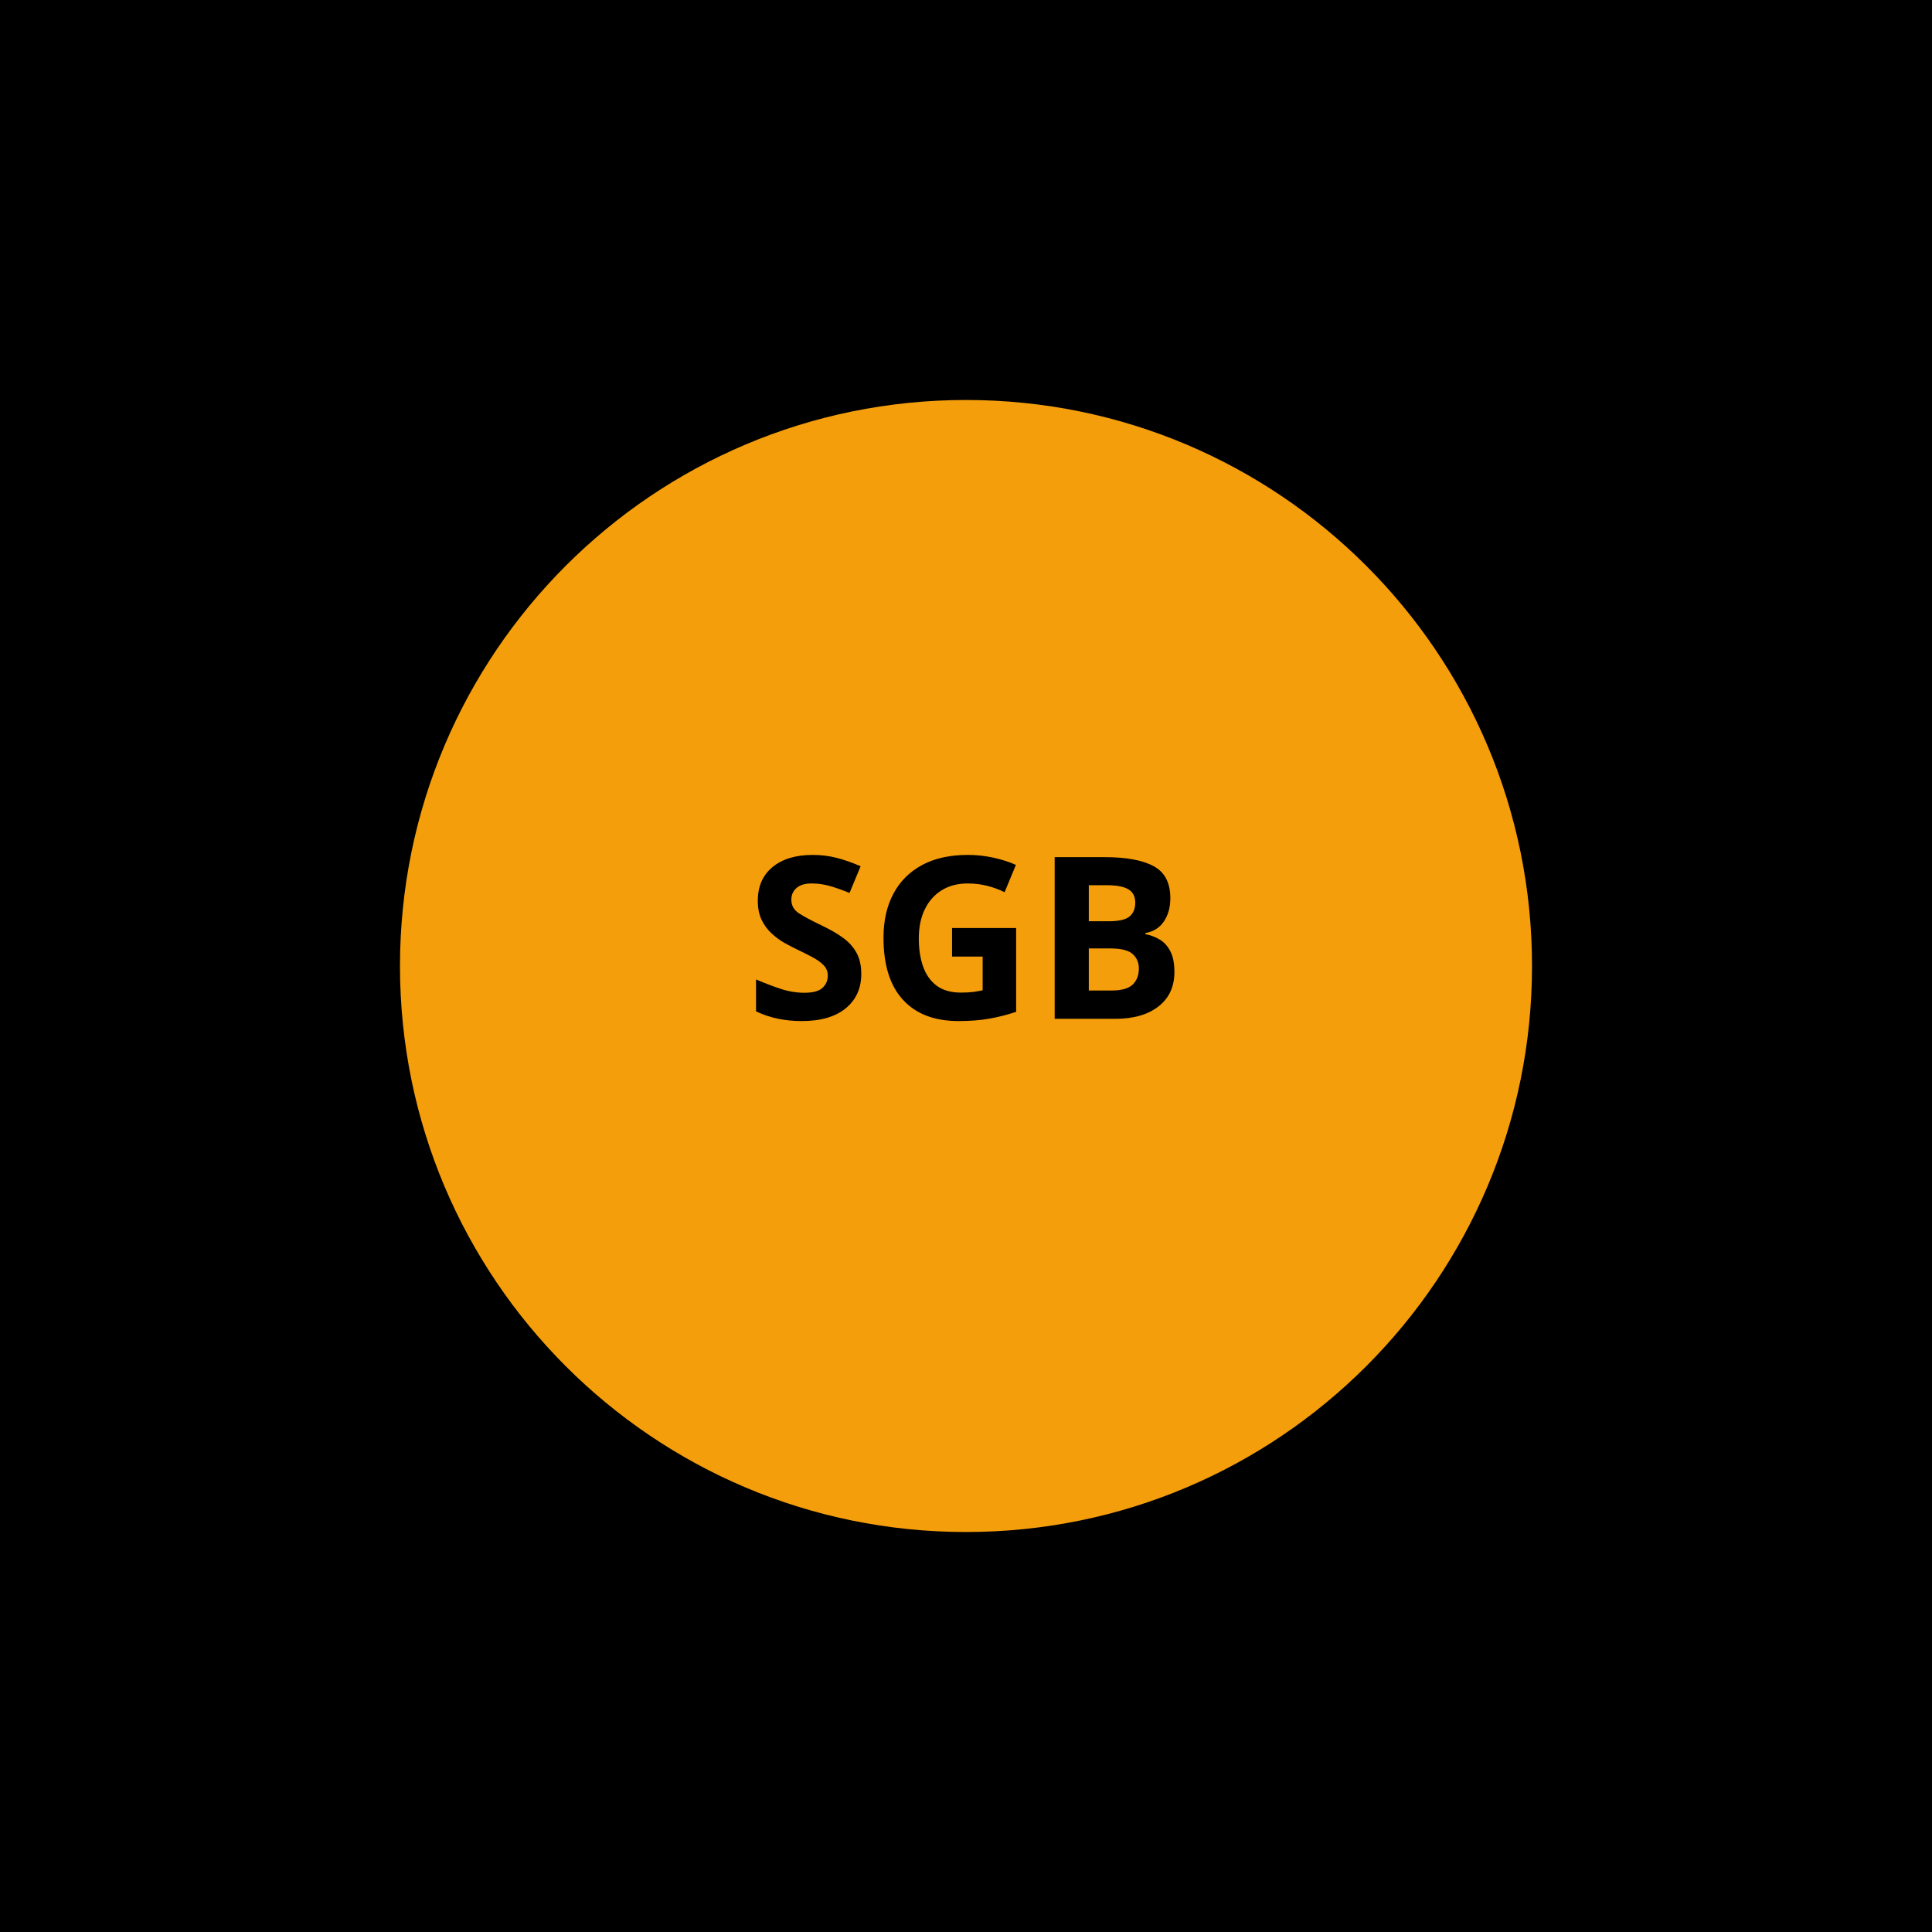
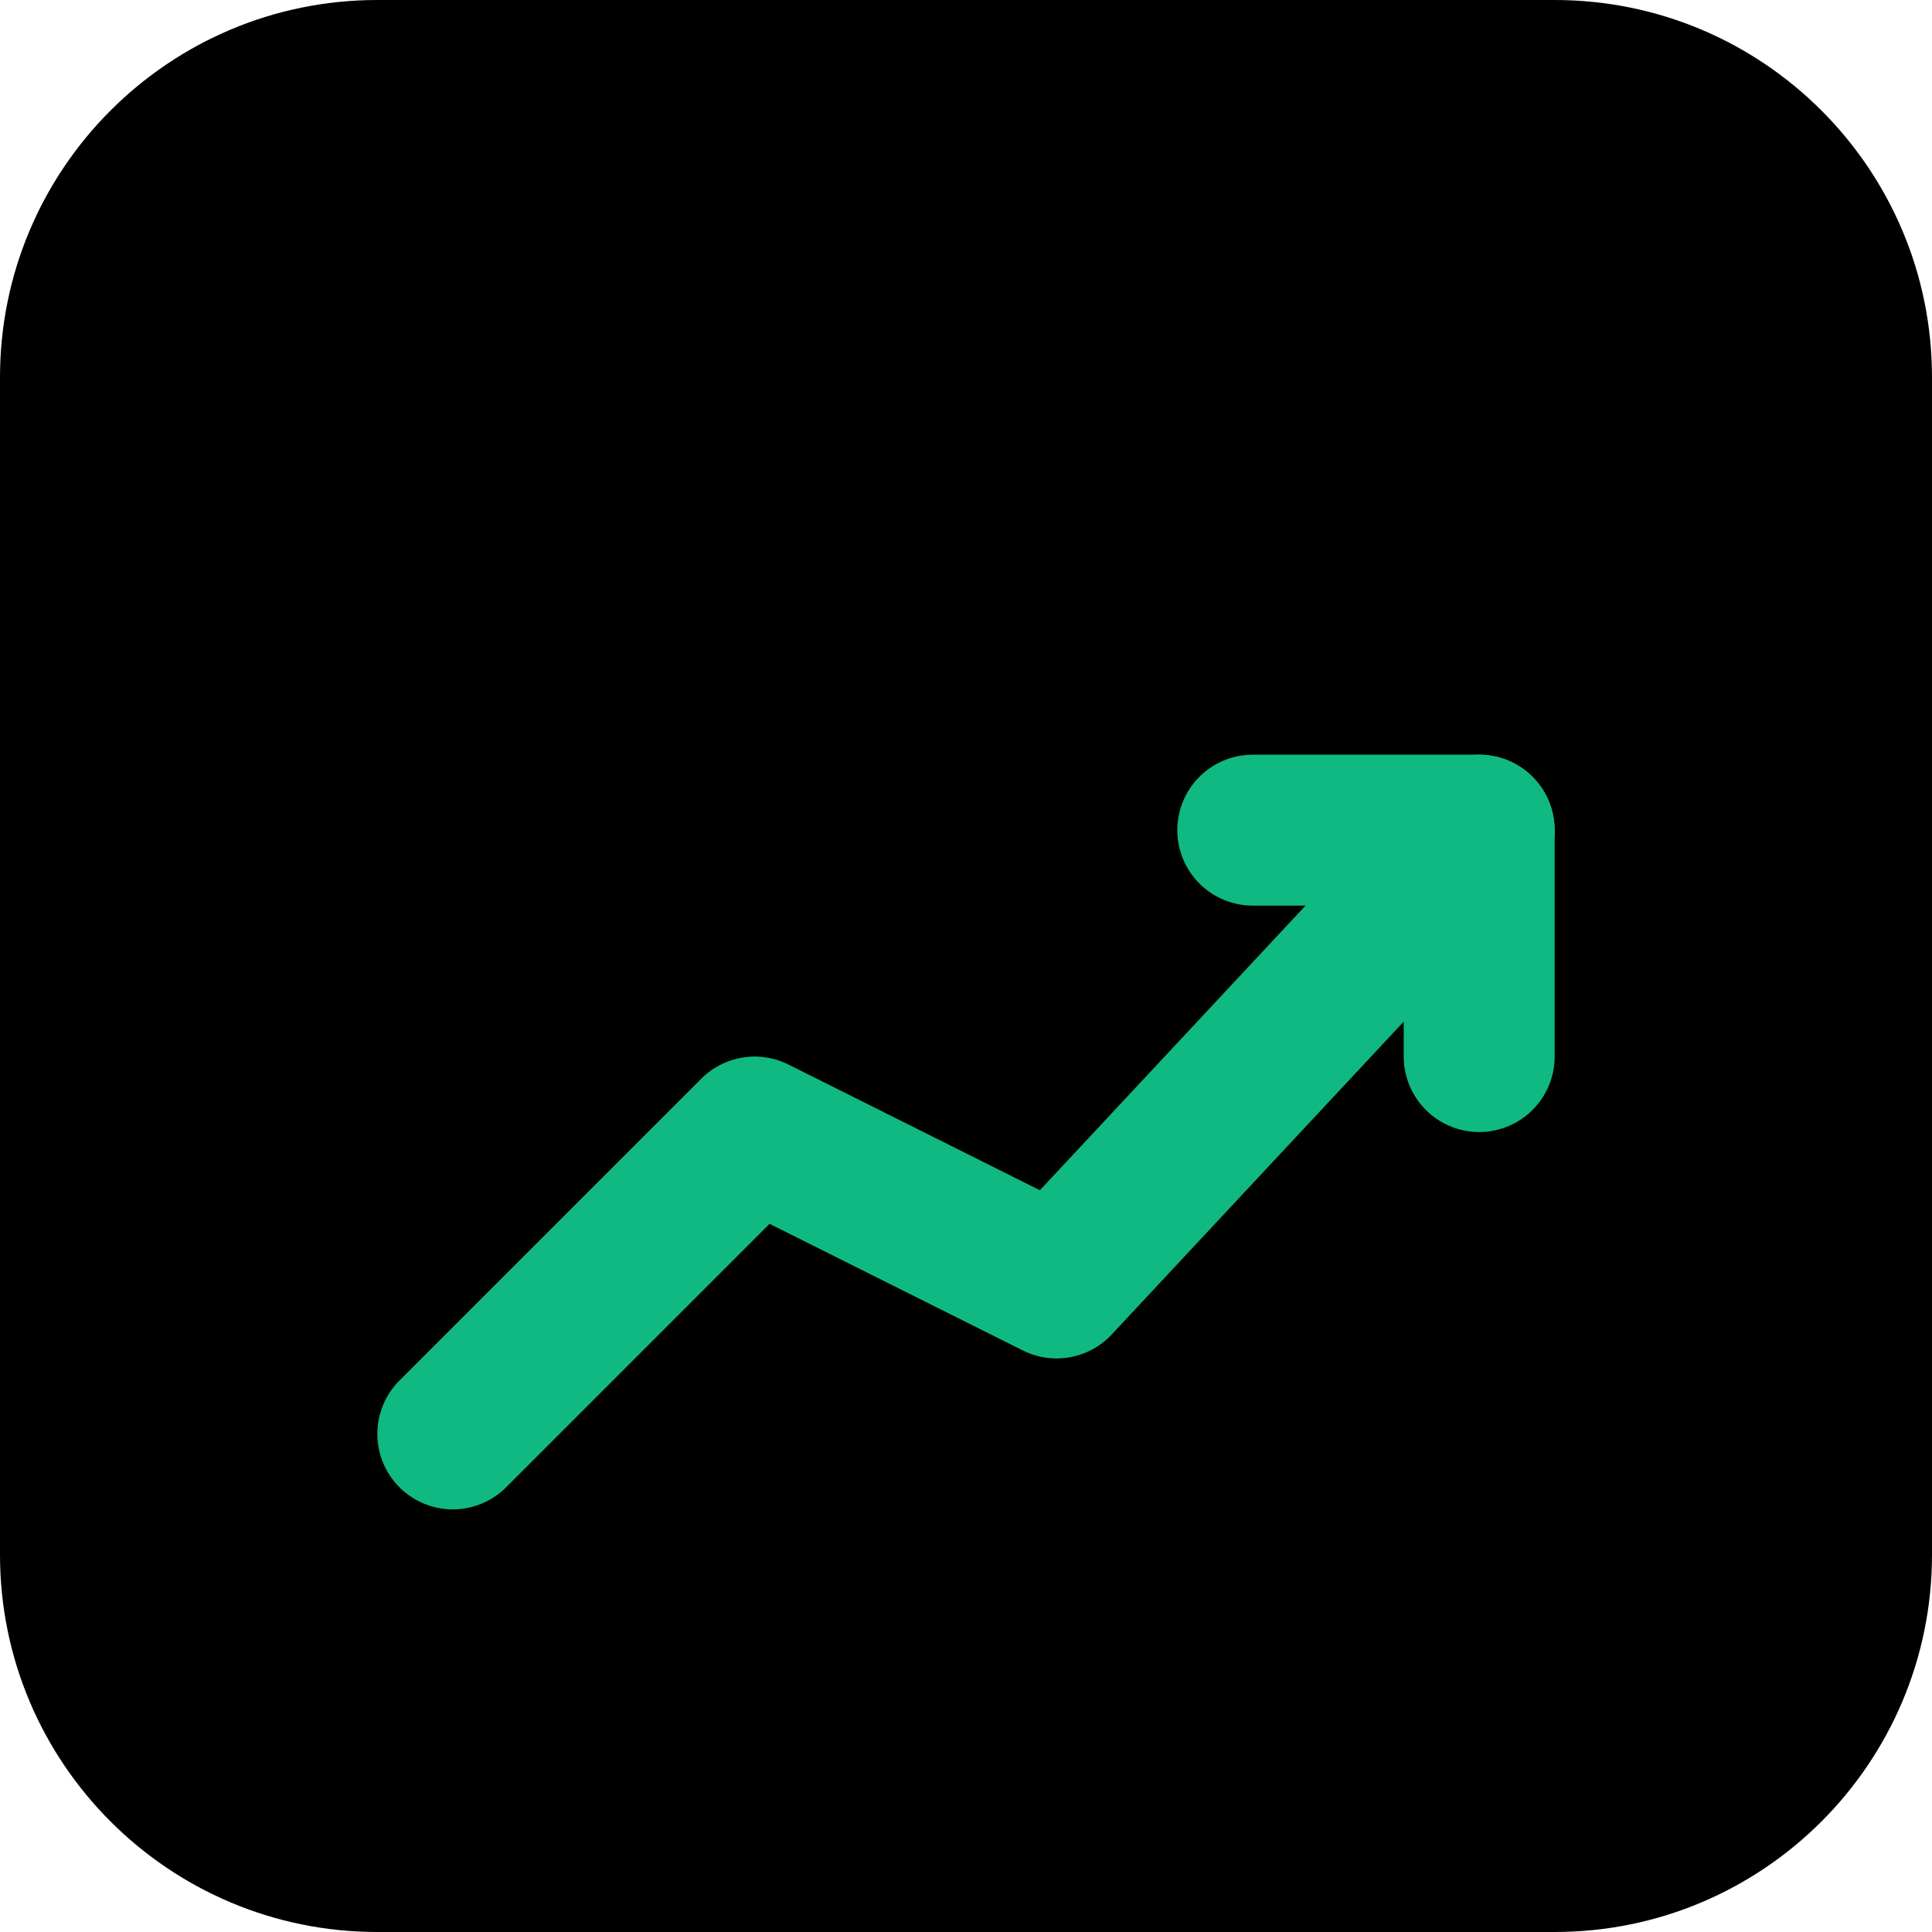
<svg xmlns="http://www.w3.org/2000/svg" viewBox="0 0 512 512">
-   <rect width="512" height="512" fill="#000000" />
-   <circle cx="256" cy="256" r="150" fill="#F59E0B" />
-   <text x="256" y="270" font-family="sans-serif" font-size="60" font-weight="bold" fill="#000000" text-anchor="middle">SGB</text>
+   <rect width="512" height="512" rx="100" fill="#000000" />
+   <path d="M120 380 L200 300 L280 340 L392 220" stroke="#10B981" stroke-width="40" stroke-linecap="round" stroke-linejoin="round" fill="none" />
+   <path d="M392 220 L392 280 M392 220 L332 220" stroke="#10B981" stroke-width="40" stroke-linecap="round" stroke-linejoin="round" fill="none" />
</svg>
